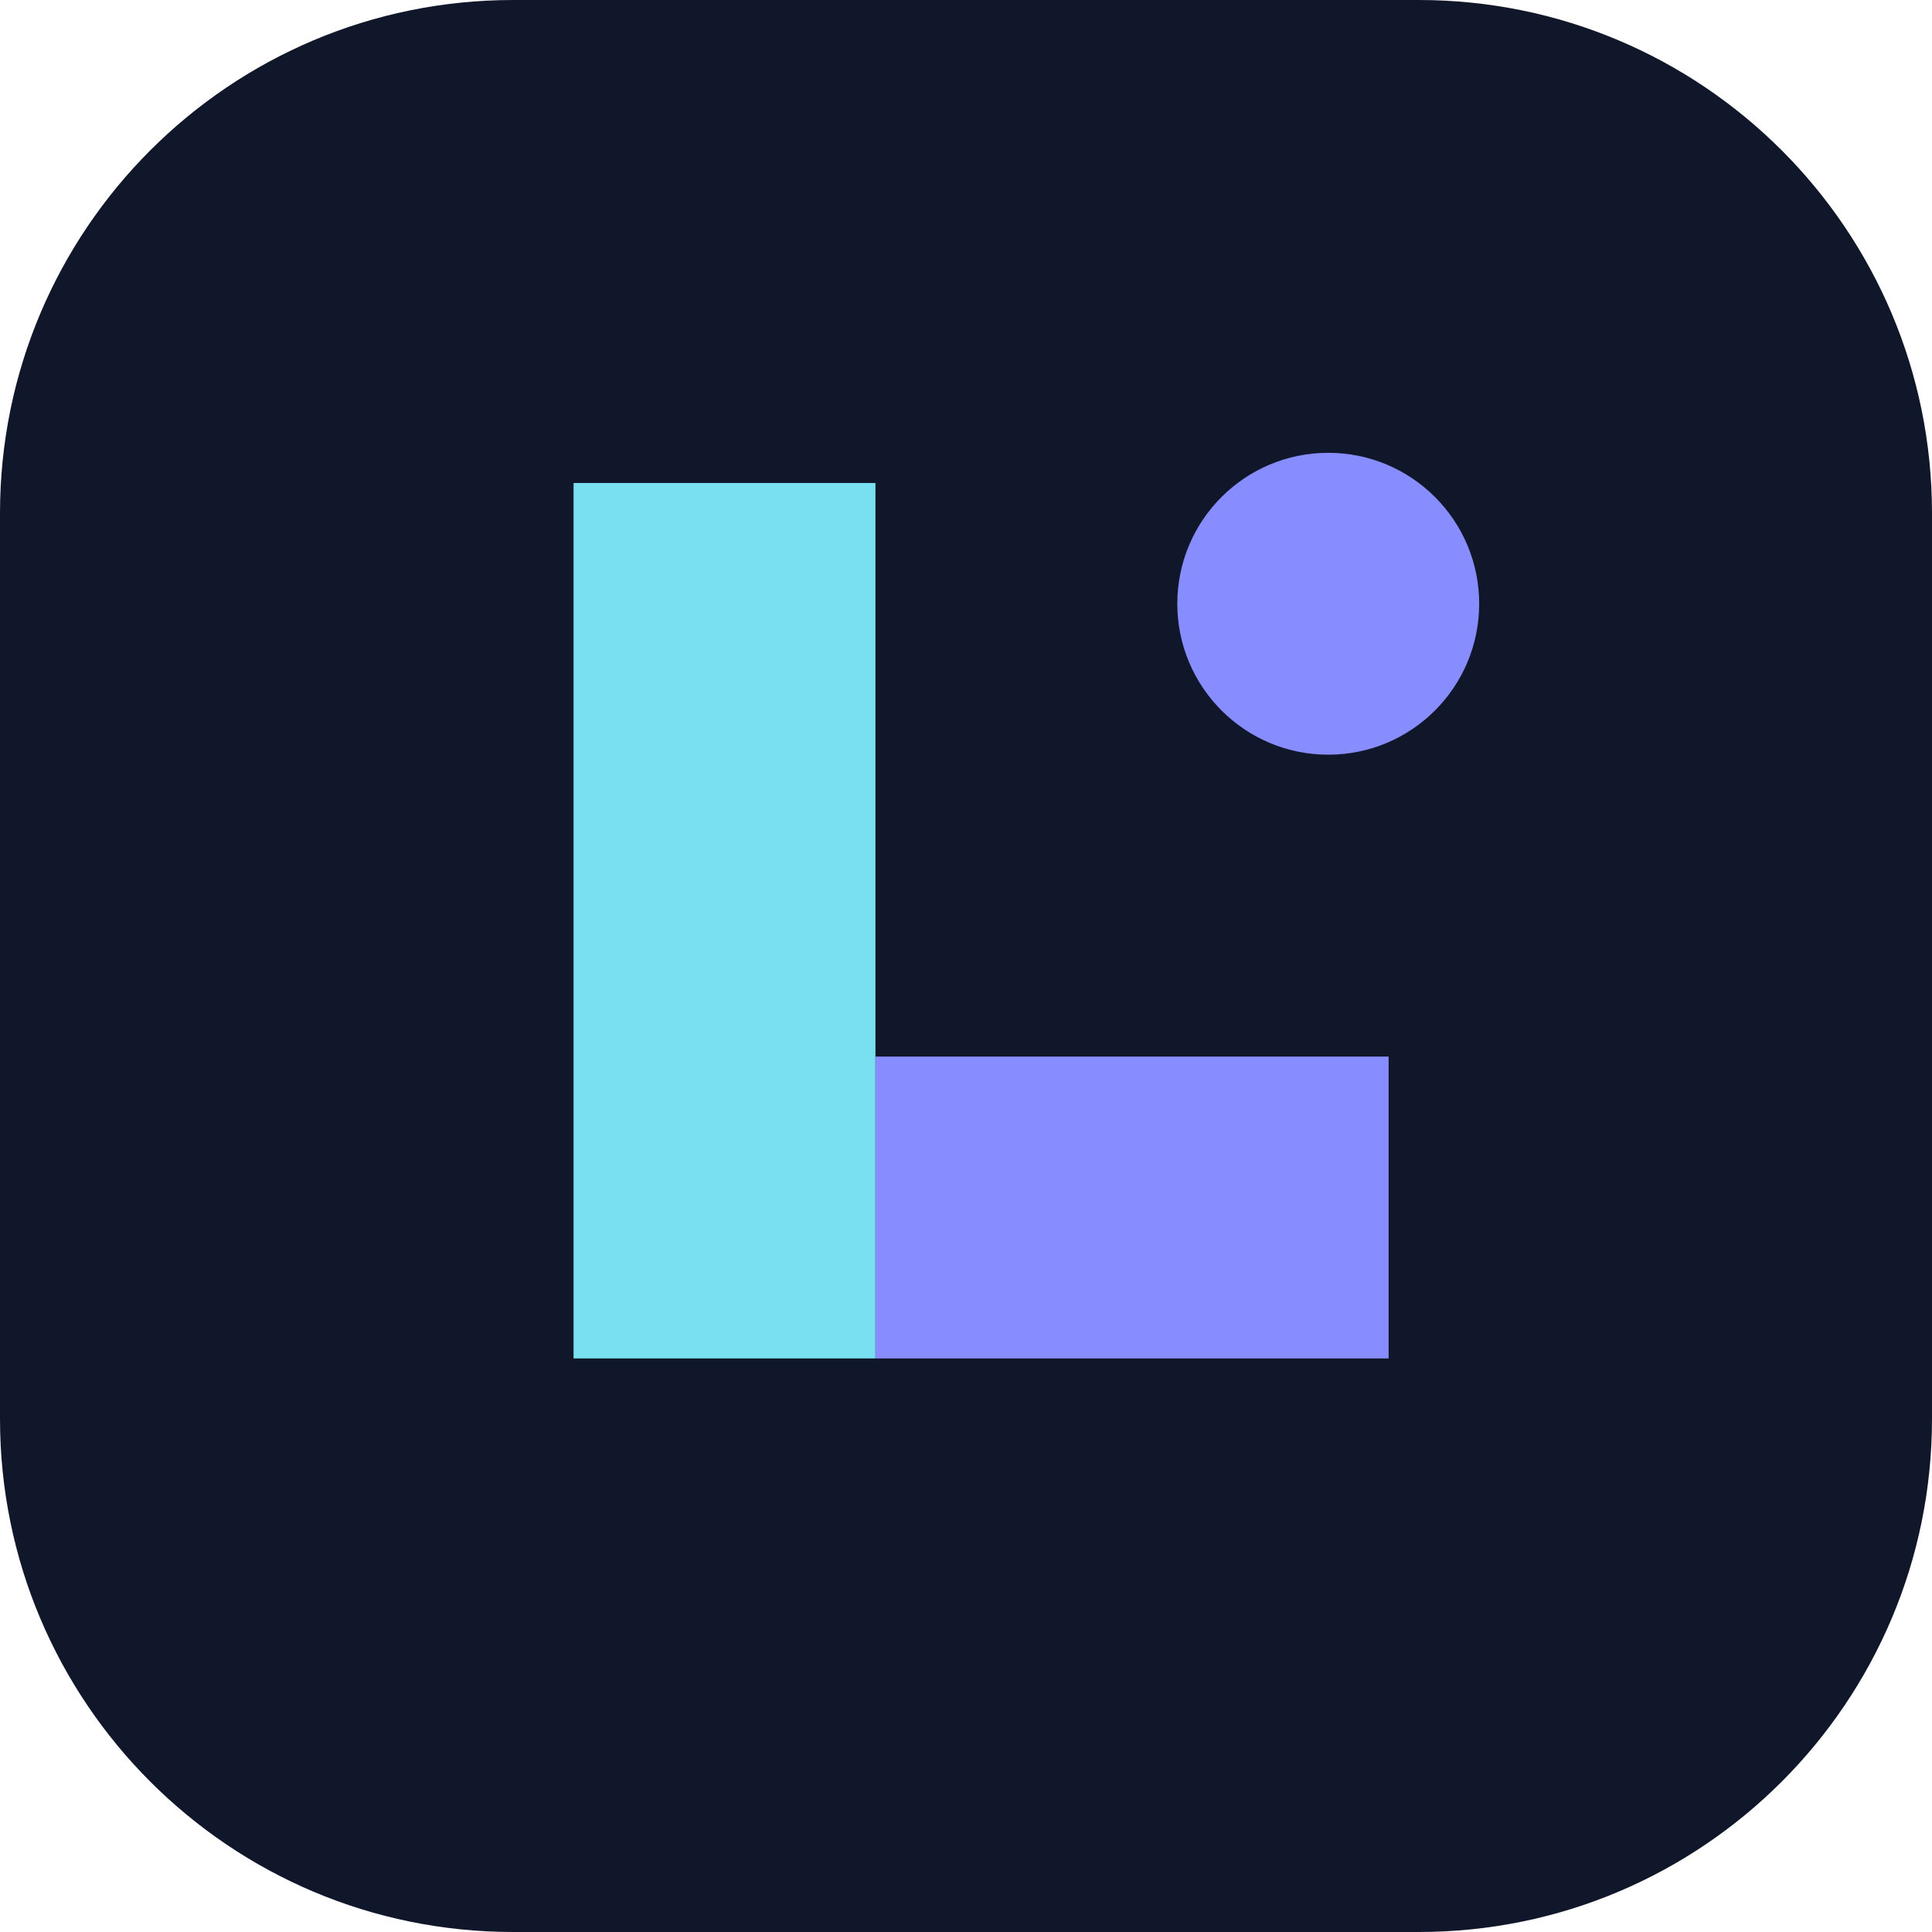
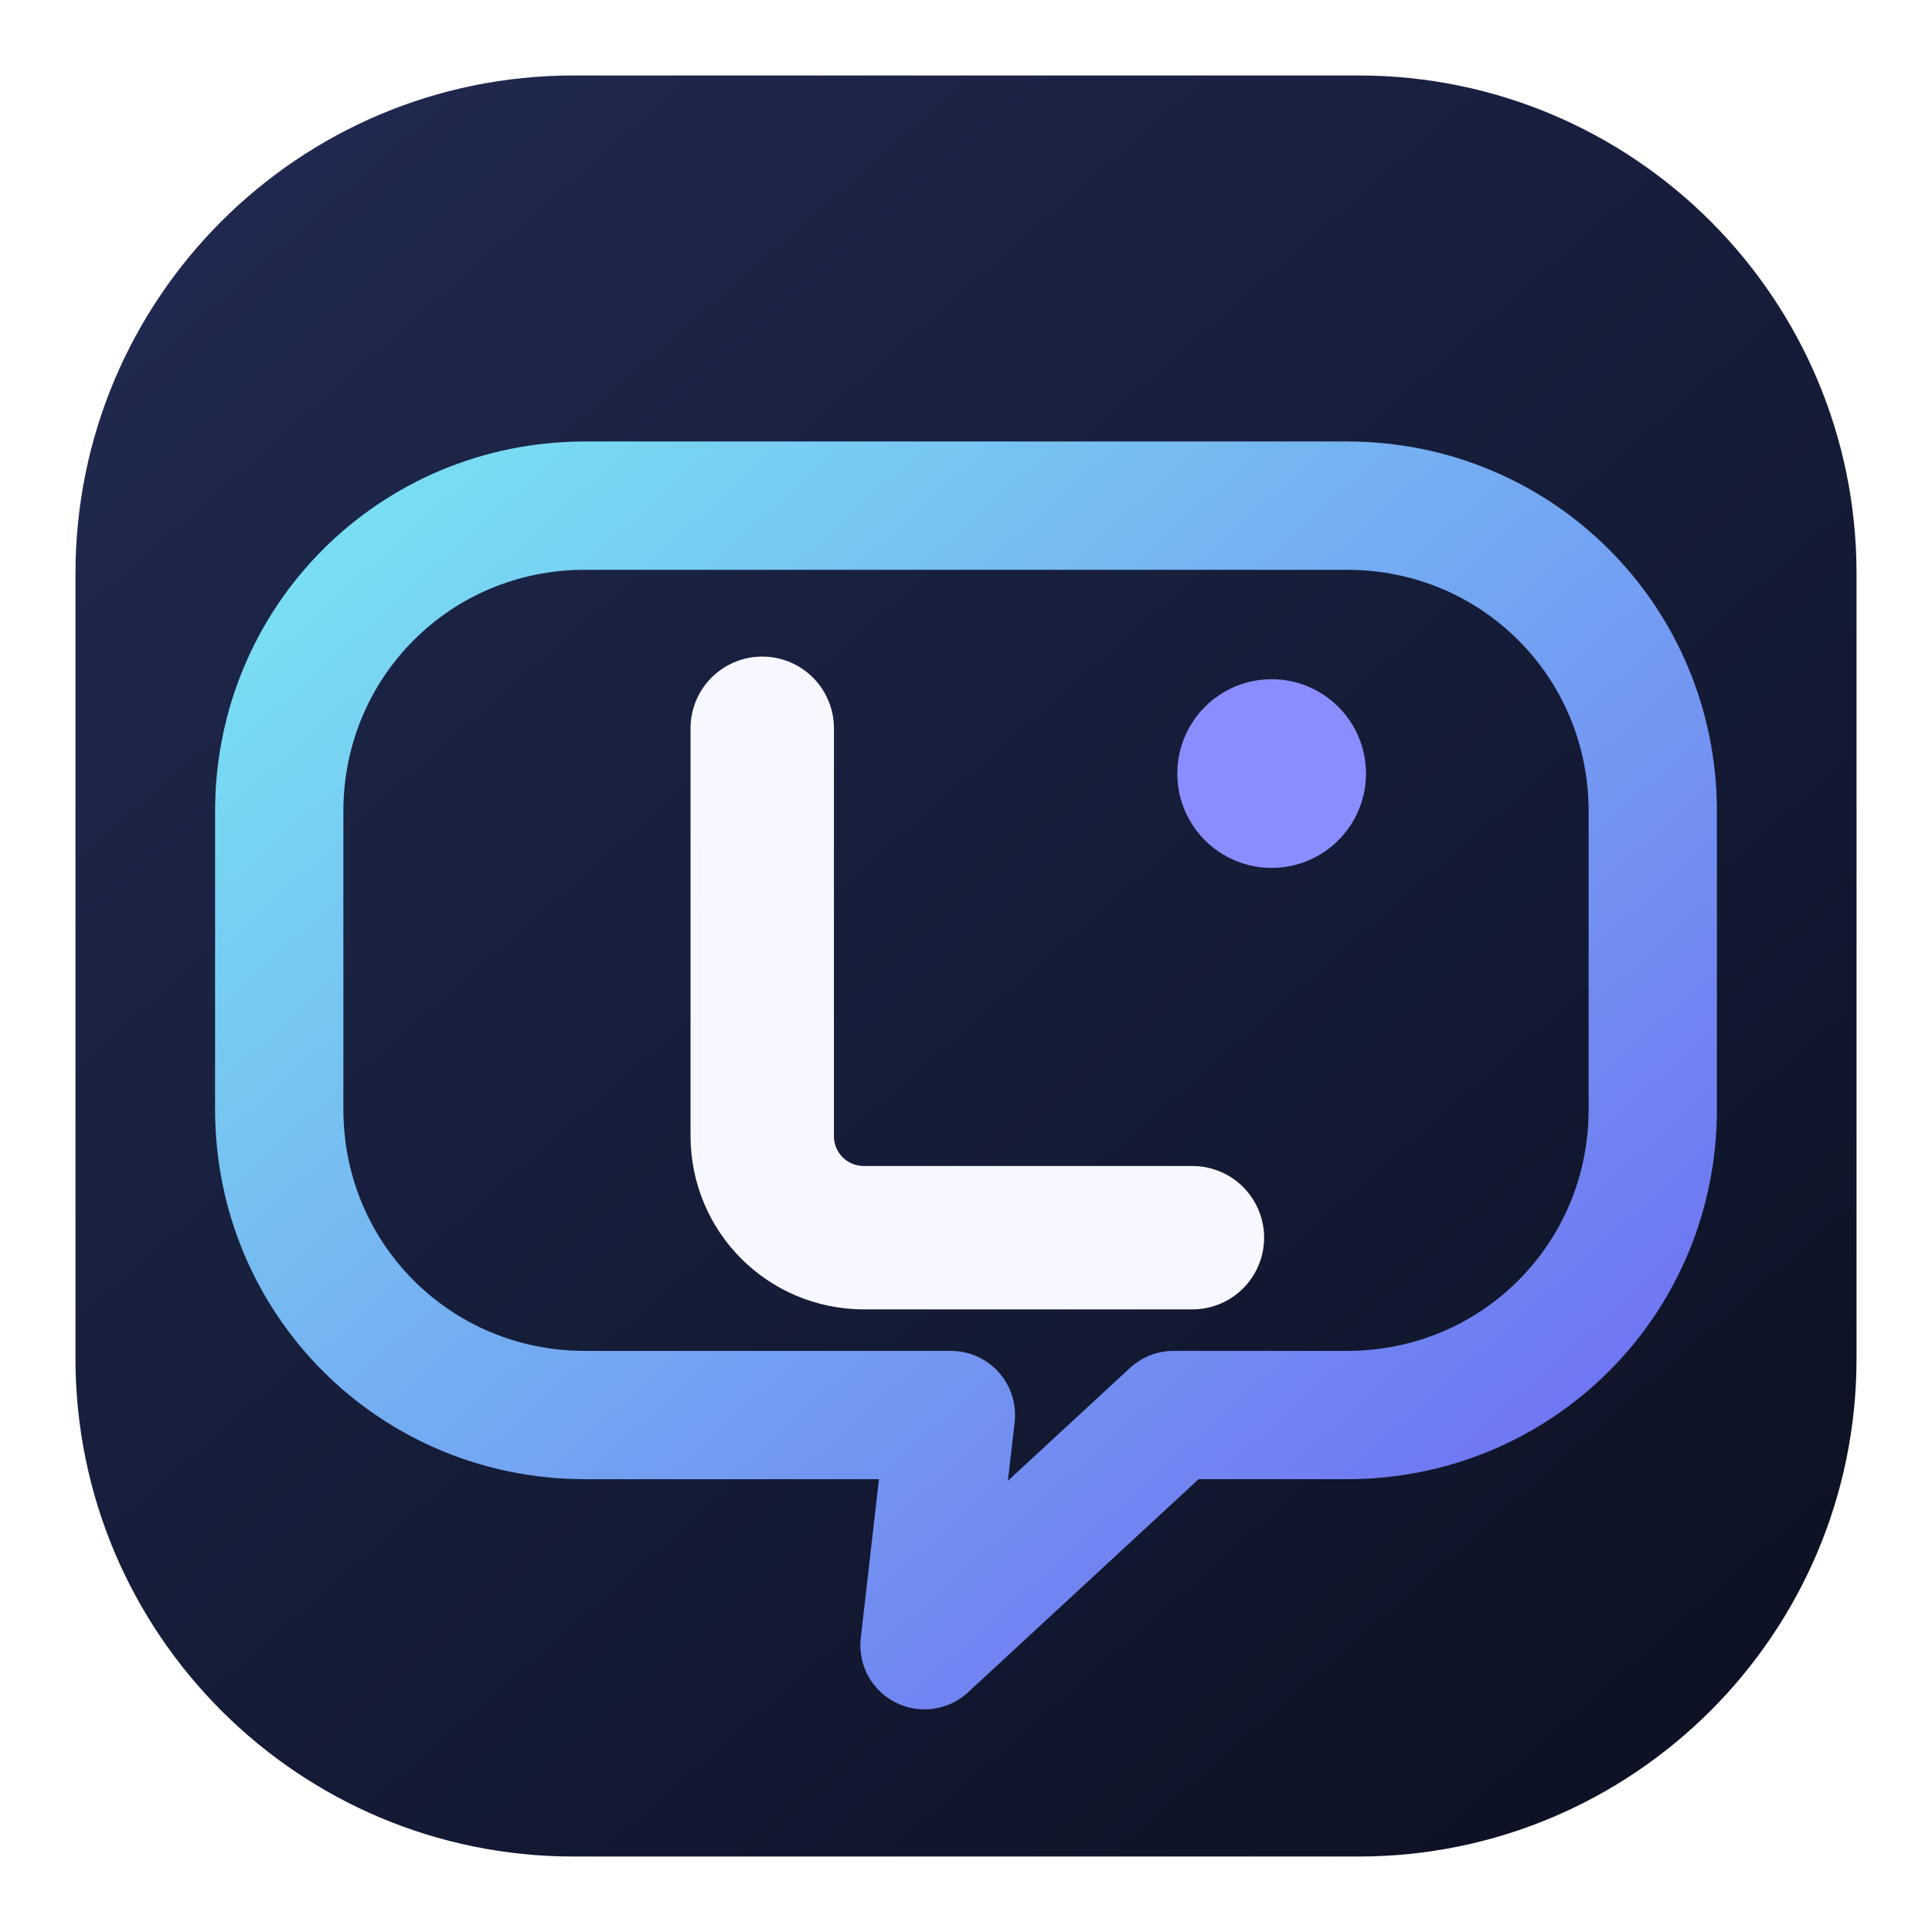
- <svg xmlns="http://www.w3.org/2000/svg" viewBox="0 0 64 64">
-   <rect width="64" height="64" rx="17" fill="#11172b" />
-   <path d="M19 16h10v29H19z" fill="#79e0f2" />
-   <path d="M29 35h17v10H29z" fill="#878cff" />
-   <circle cx="44" cy="20" r="5" fill="#878cff" />
+ <svg xmlns="http://www.w3.org/2000/svg" viewBox="0 0 512 512" role="img" aria-label="Luma">
+   <defs>
+     <linearGradient id="bg" x1="58" y1="30" x2="454" y2="482" gradientUnits="userSpaceOnUse">
+       <stop stop-color="#202950" />
+       <stop offset="1" stop-color="#0c1122" />
+     </linearGradient>
+     <linearGradient id="ring" x1="123" y1="105" x2="398" y2="411" gradientUnits="userSpaceOnUse">
+       <stop stop-color="#79e0f2" />
+       <stop offset="1" stop-color="#6f72f2" />
+     </linearGradient>
+   </defs>
+   <rect x="20" y="20" width="472" height="472" rx="132" fill="url(#bg)" />
+   <path d="M155 134h202c45 0 81 36 81 81v79c0 45-36 81-81 81h-46l-66 61 7-61h-97c-45 0-81-36-81-81v-79c0-45 36-81 81-81Z" fill="none" stroke="url(#ring)" stroke-width="34" stroke-linejoin="round" />
+   <path d="M202 193v108c0 15 12 27 27 27h87" fill="none" stroke="#f7f8ff" stroke-width="38" stroke-linecap="round" stroke-linejoin="round" />
+   <circle cx="337" cy="205" r="25" fill="#8a8dff" />
</svg>
